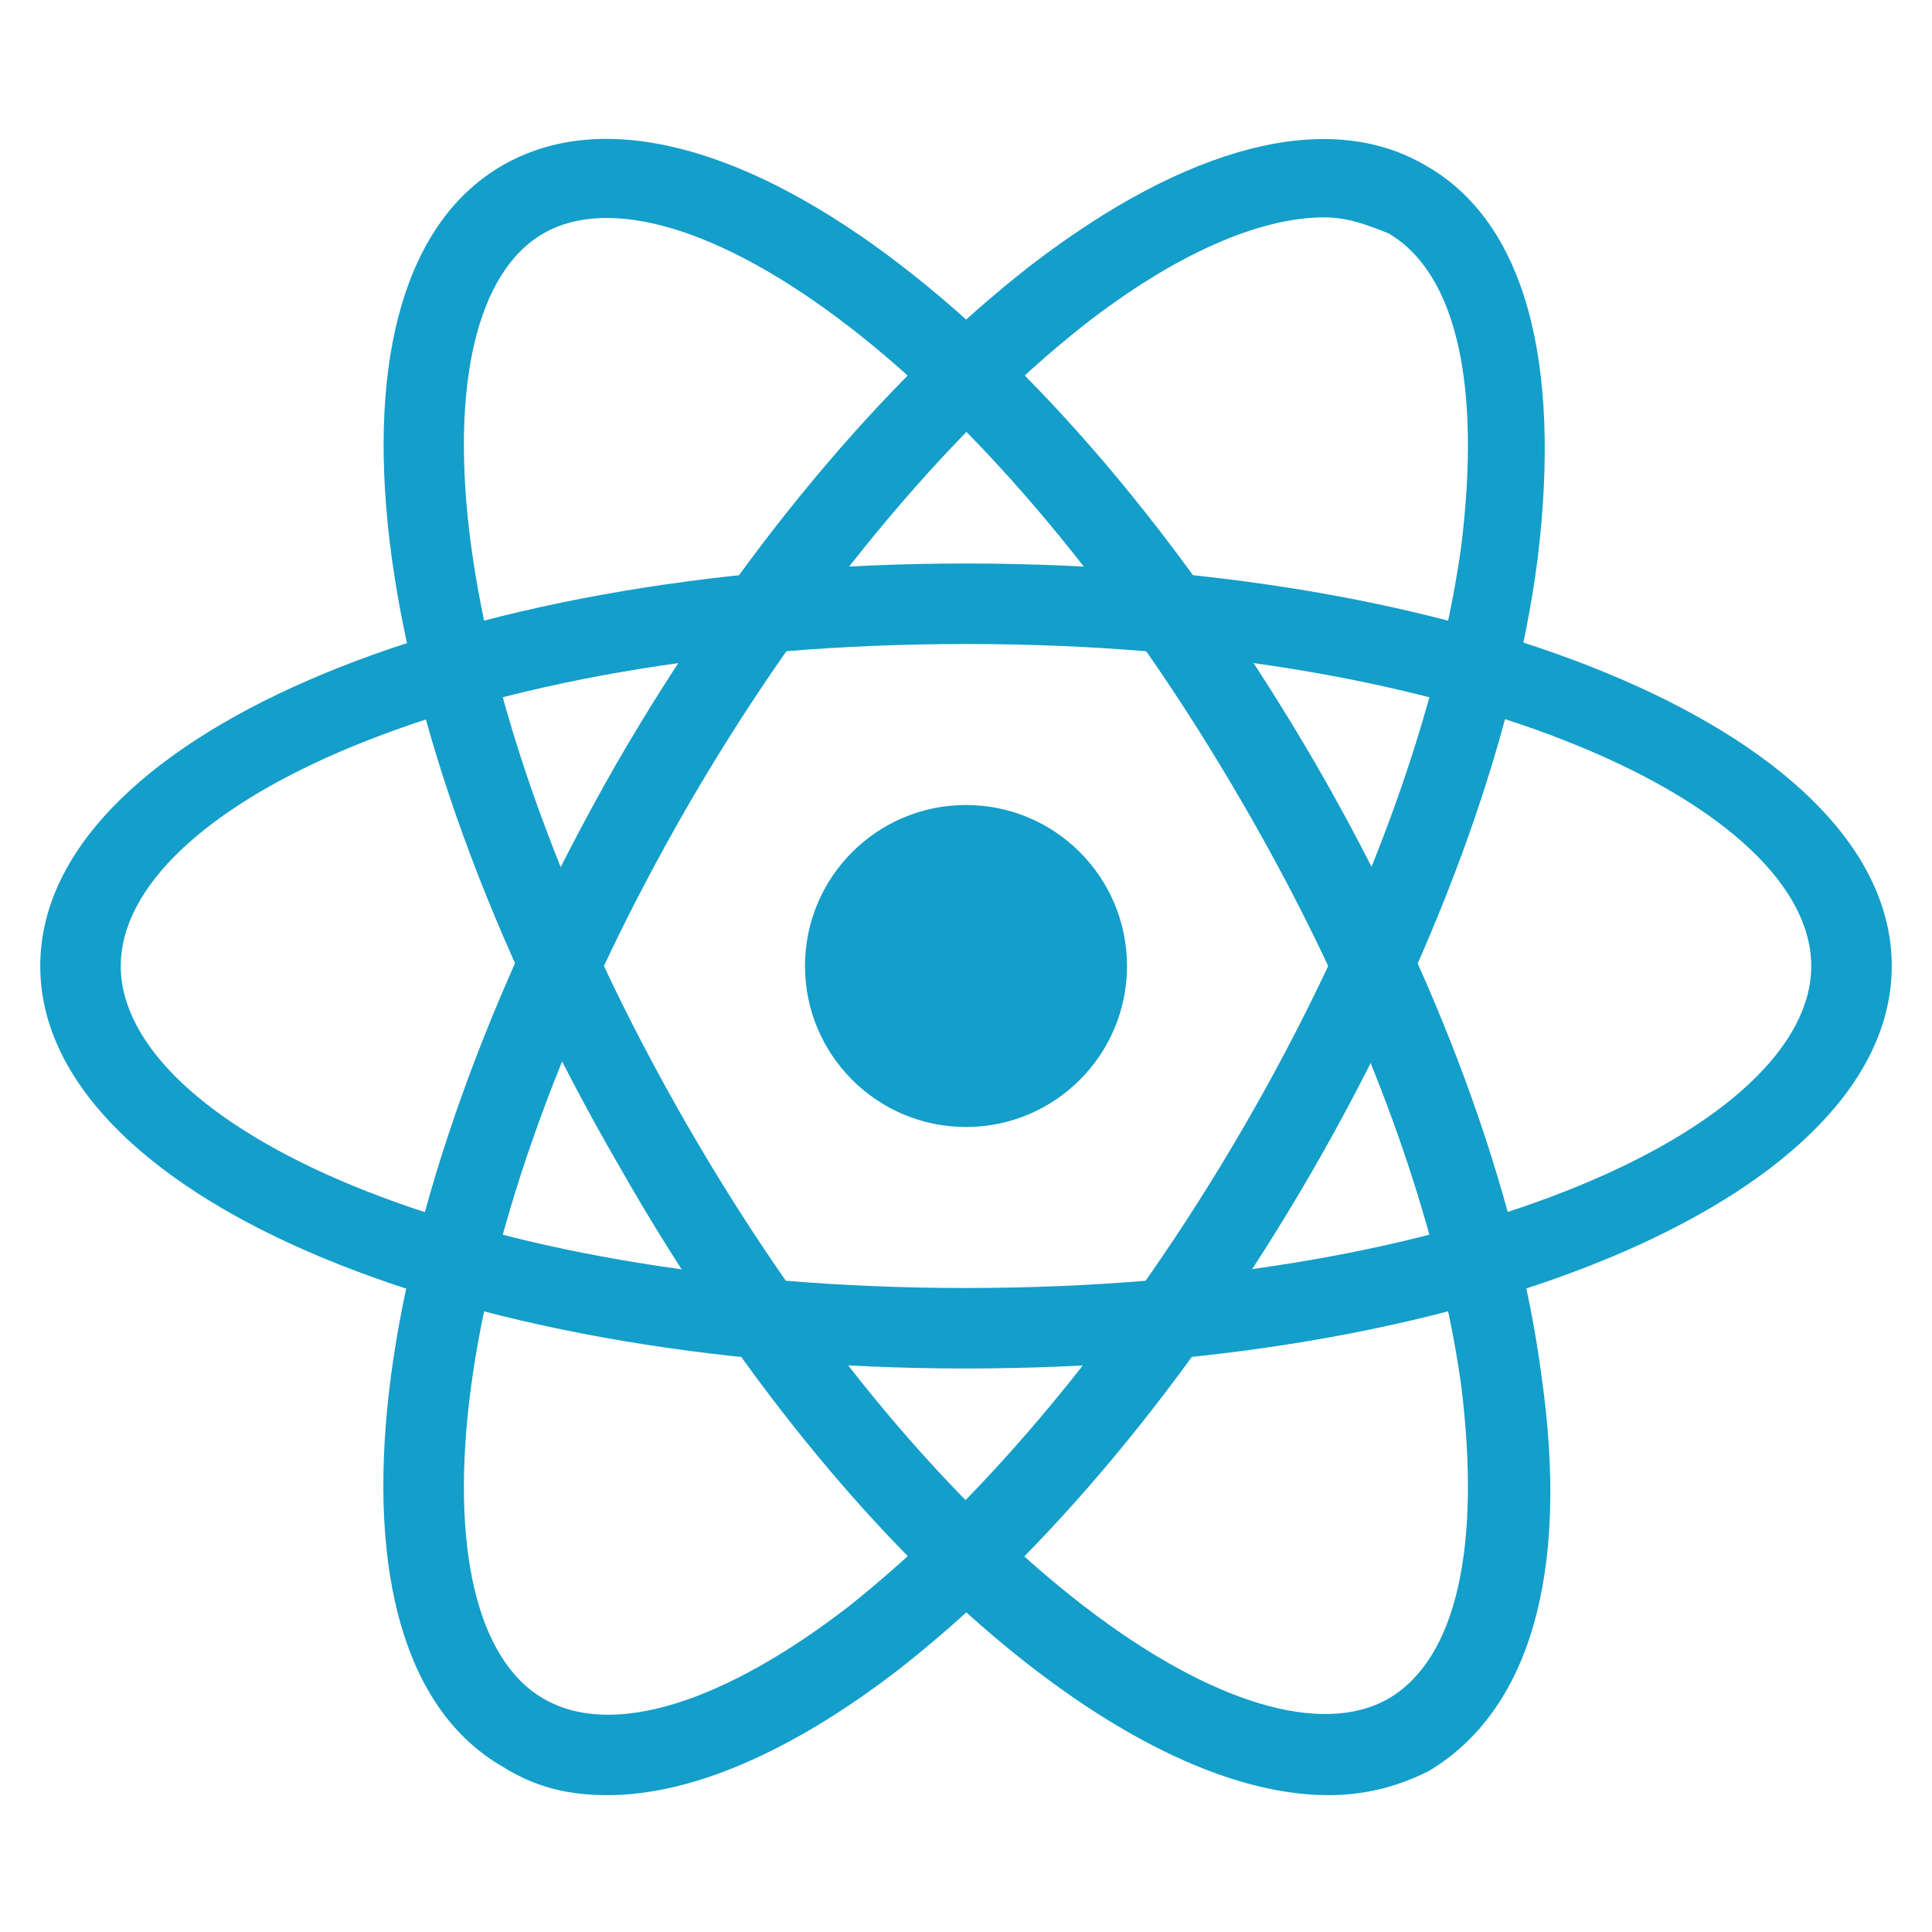
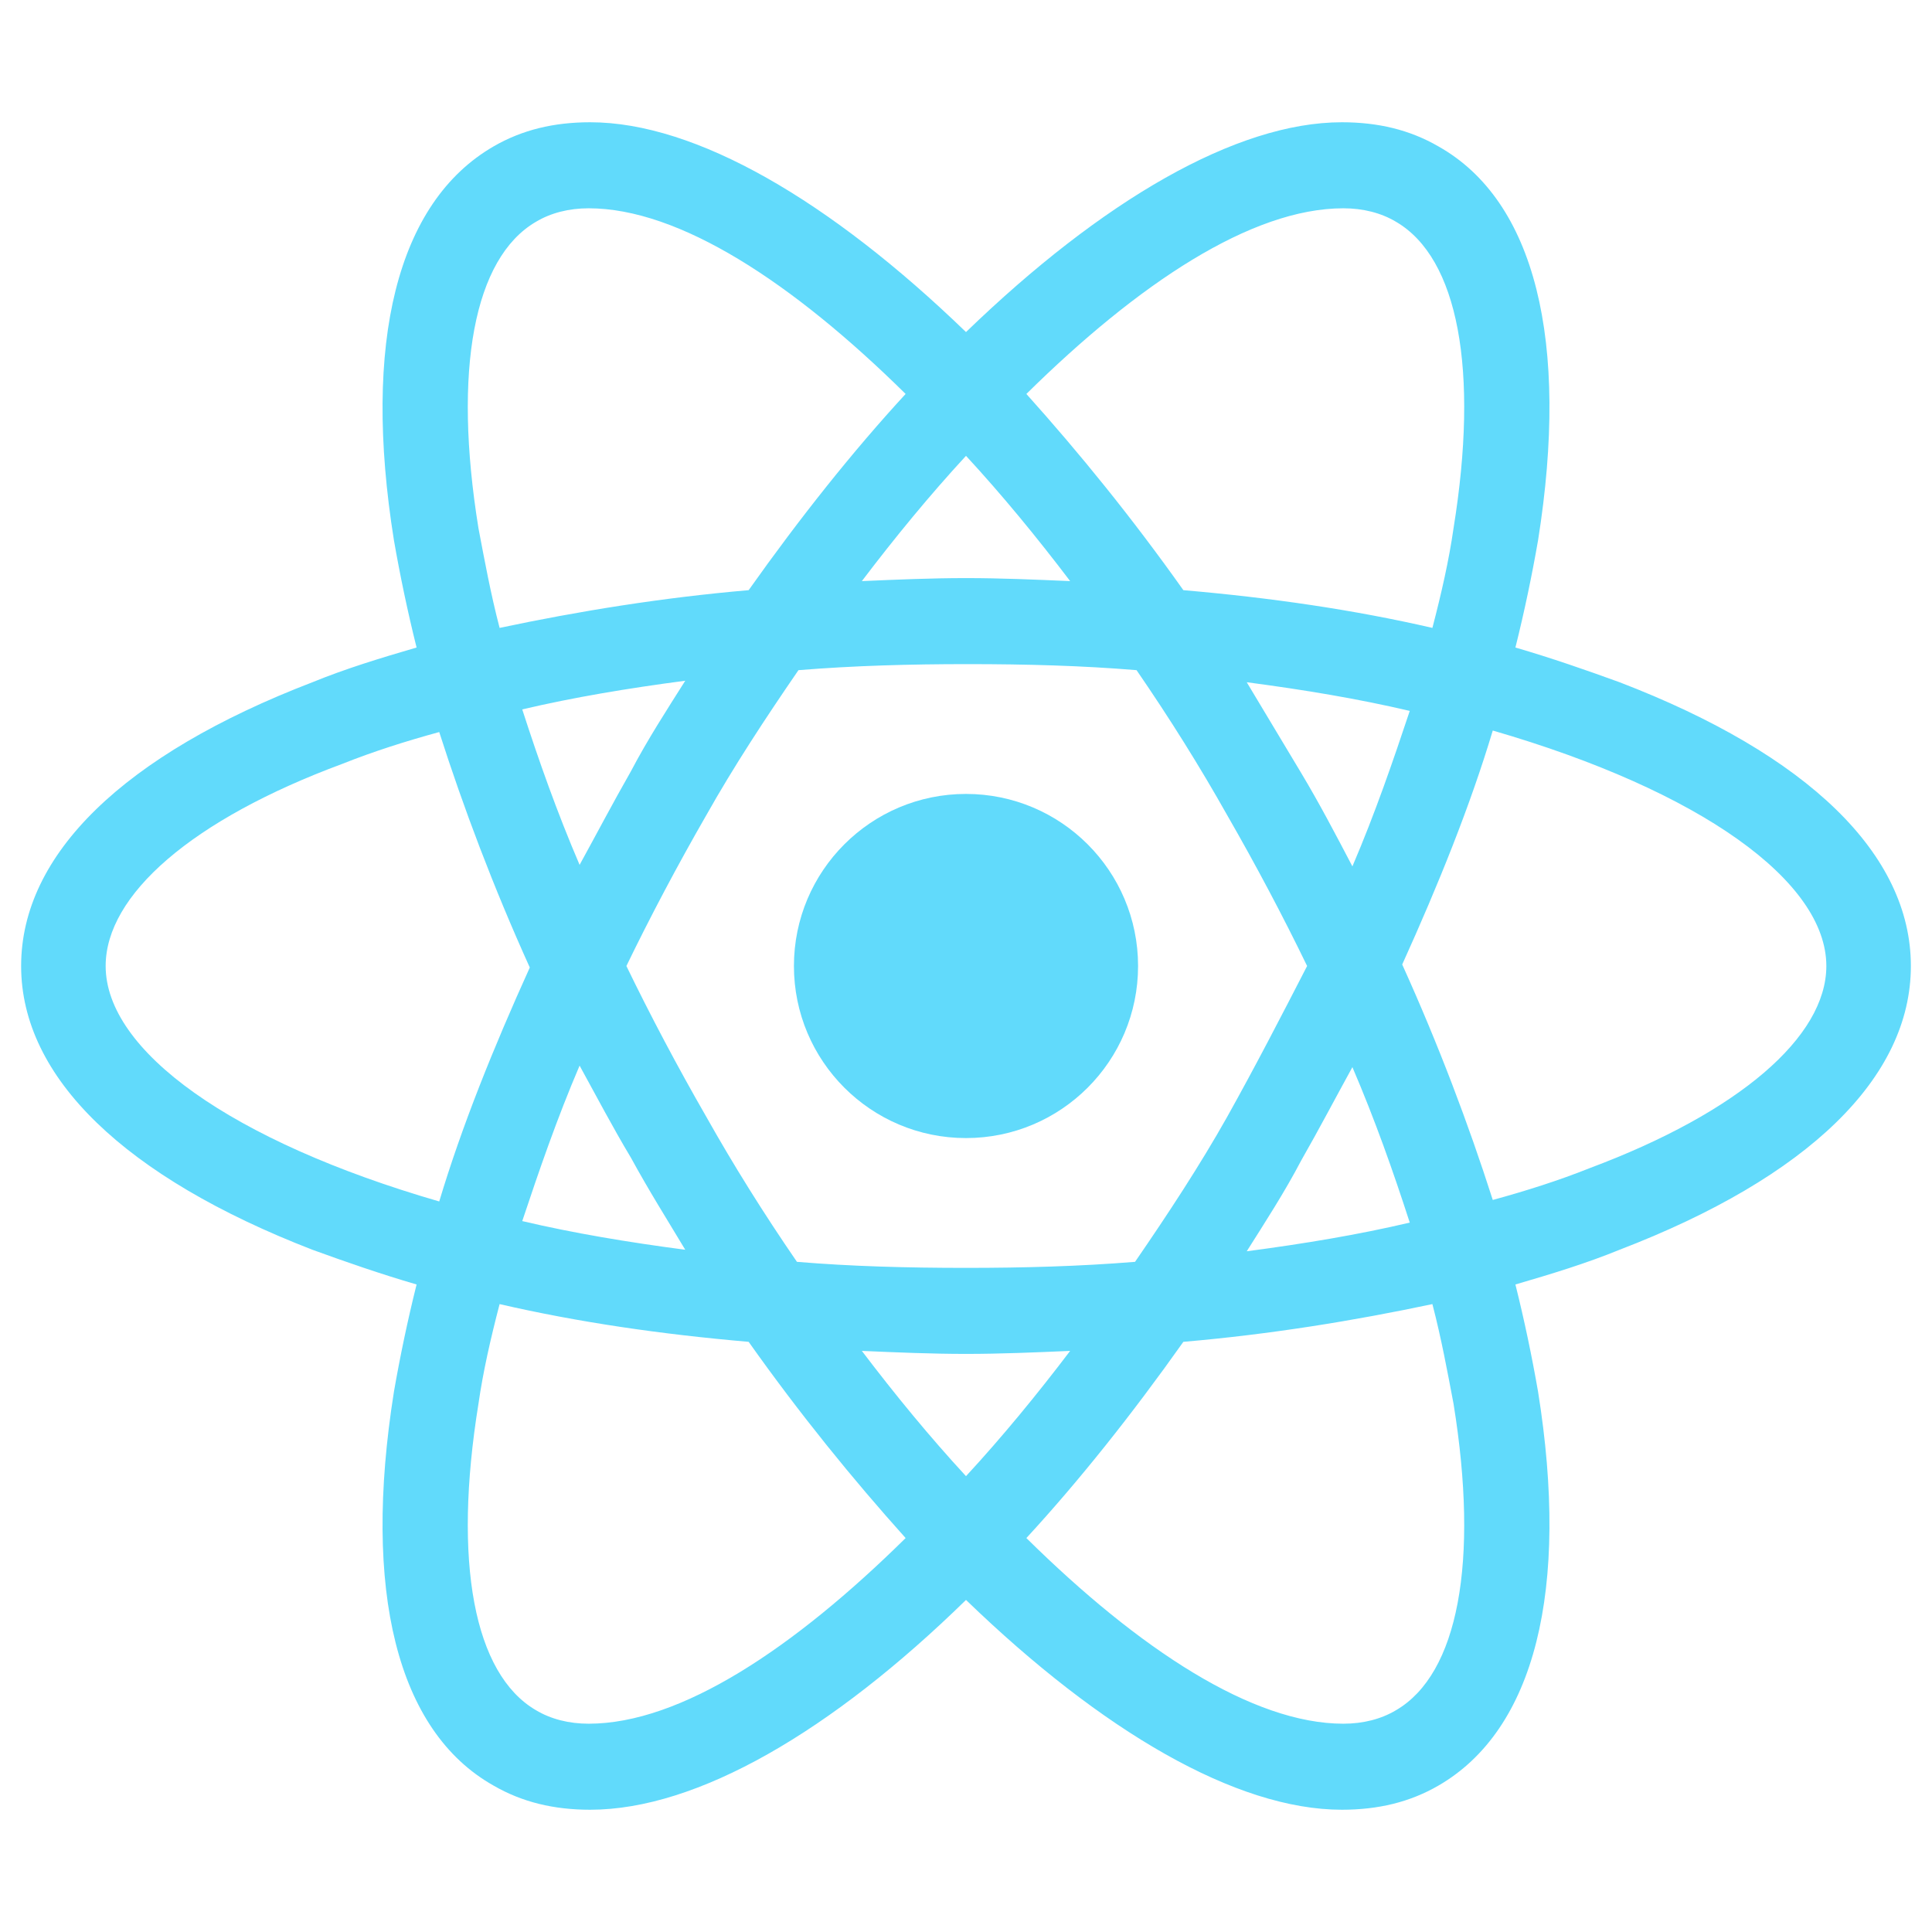
- <svg xmlns="http://www.w3.org/2000/svg" viewBox="0 0 48 48" width="48px" height="48px">
-   <path fill="#149ECA" d="M24,34C11.1,34,1,29.6,1,24c0-5.6,10.1-10,23-10c12.9,0,23,4.4,23,10C47,29.6,36.9,34,24,34z M24,16 c-12.6,0-21,4.1-21,8c0,3.9,8.4,8,21,8s21-4.1,21-8C45,20.1,36.6,16,24,16z" />
-   <path fill="#149ECA" d="M15.1,44.6c-1,0-1.8-0.2-2.6-0.7C7.6,41.1,8.9,30.2,15.3,19l0,0c3-5.2,6.7-9.6,10.3-12.4c3.9-3,7.4-3.9,9.8-2.5 c2.5,1.4,3.4,4.9,2.8,9.8c-0.6,4.6-2.6,10-5.6,15.2c-3,5.2-6.7,9.6-10.3,12.4C19.7,43.5,17.2,44.6,15.1,44.6z M32.9,5.4 c-1.6,0-3.7,0.9-6,2.7c-3.4,2.7-6.9,6.9-9.8,11.9l0,0c-6.3,10.9-6.9,20.3-3.6,22.2c1.7,1,4.5,0.1,7.6-2.3c3.4-2.7,6.9-6.9,9.8-11.9 c2.9-5,4.8-10.1,5.4-14.4c0.5-4-0.1-6.8-1.8-7.8C34,5.6,33.5,5.4,32.9,5.4z" />
-   <path fill="#149ECA" d="M33,44.6c-5,0-12.2-6.1-17.6-15.6C8.9,17.8,7.6,6.9,12.5,4.1l0,0C17.4,1.3,26.2,7.8,32.7,19 c3,5.2,5,10.6,5.6,15.2c0.7,4.9-0.3,8.3-2.8,9.8C34.7,44.4,33.9,44.6,33,44.6z M13.5,5.8c-3.3,1.9-2.7,11.3,3.6,22.2 c6.3,10.9,14.1,16.1,17.4,14.2c1.7-1,2.3-3.8,1.8-7.8c-0.6-4.3-2.5-9.4-5.4-14.4C24.6,9.1,16.8,3.9,13.5,5.8L13.5,5.8z" />
-   <circle cx="24" cy="24" r="4" fill="#149ECA" />
+ <svg xmlns="http://www.w3.org/2000/svg" viewBox="0 0 128 128">
+   <g fill="#61DAFB">
+     <circle cx="64" cy="64" r="11.4" />
+     <path d="M107.3 45.2c-2.2-.8-4.5-1.6-6.9-2.3.6-2.4 1.1-4.8 1.5-7.1 2.1-13.2-.2-22.5-6.6-26.1-1.9-1.1-4-1.6-6.4-1.6-7 0-15.9 5.2-24.9 13.9-9-8.7-17.9-13.9-24.9-13.9-2.4 0-4.5.5-6.4 1.6-6.4 3.7-8.7 13-6.6 26.1.4 2.3.9 4.7 1.5 7.1-2.4.7-4.7 1.4-6.9 2.3C8.2 50 1.4 56.6 1.4 64s6.9 14 19.3 18.8c2.2.8 4.5 1.6 6.9 2.3-.6 2.4-1.1 4.8-1.5 7.1-2.1 13.2.2 22.5 6.6 26.1 1.9 1.1 4 1.6 6.4 1.6 7.1 0 16-5.2 24.9-13.9 9 8.7 17.9 13.9 24.9 13.9 2.4 0 4.5-.5 6.4-1.6 6.4-3.7 8.7-13 6.6-26.1-.4-2.3-.9-4.7-1.5-7.1 2.4-.7 4.7-1.4 6.9-2.3 12.5-4.8 19.3-11.4 19.3-18.8s-6.8-14-19.3-18.8zM92.5 14.7c4.1 2.4 5.5 9.8 3.8 20.3-.3 2.1-.8 4.3-1.4 6.6-5.2-1.2-10.7-2-16.5-2.5-3.4-4.8-6.9-9.1-10.4-13 7.4-7.3 14.9-12.3 21-12.3 1.3 0 2.5.3 3.5.9zM81.3 74c-1.8 3.2-3.9 6.4-6.1 9.6-3.7.3-7.4.4-11.2.4-3.9 0-7.6-.1-11.2-.4-2.2-3.2-4.2-6.4-6-9.6-1.9-3.3-3.7-6.7-5.3-10 1.6-3.3 3.4-6.7 5.3-10 1.8-3.2 3.9-6.4 6.1-9.6 3.7-.3 7.4-.4 11.2-.4 3.9 0 7.6.1 11.2.4 2.2 3.2 4.2 6.4 6 9.6 1.9 3.3 3.7 6.7 5.3 10-1.7 3.3-3.4 6.6-5.3 10zm8.3-3.3c1.5 3.5 2.7 6.9 3.8 10.3-3.4.8-7 1.4-10.8 1.9 1.2-1.9 2.5-3.9 3.6-6 1.2-2.1 2.3-4.2 3.4-6.2zM64 97.8c-2.4-2.6-4.7-5.4-6.9-8.3 2.3.1 4.6.2 6.9.2 2.3 0 4.6-.1 6.9-.2-2.2 2.9-4.5 5.7-6.9 8.3zm-18.6-15c-3.8-.5-7.4-1.1-10.8-1.9 1.1-3.3 2.3-6.8 3.8-10.3 1.1 2 2.2 4.1 3.4 6.1 1.2 2.2 2.4 4.1 3.6 6.1zm-7-25.5c-1.5-3.5-2.7-6.9-3.8-10.3 3.4-.8 7-1.4 10.8-1.9-1.2 1.9-2.5 3.9-3.6 6-1.2 2.1-2.3 4.2-3.4 6.2zM64 30.2c2.4 2.6 4.7 5.4 6.9 8.3-2.3-.1-4.6-.2-6.9-.2-2.3 0-4.6.1-6.9.2 2.2-2.9 4.5-5.7 6.9-8.3zm22.2 21l-3.6-6c3.8.5 7.4 1.1 10.8 1.9-1.1 3.3-2.3 6.8-3.8 10.3-1.1-2.1-2.2-4.2-3.4-6.2zM31.7 35c-1.7-10.5-.3-17.9 3.8-20.3 1-.6 2.2-.9 3.5-.9 6 0 13.5 4.9 21 12.3-3.5 3.8-7 8.2-10.4 13-5.8.5-11.3 1.4-16.5 2.5-.6-2.3-1-4.5-1.4-6.6zM7 64c0-4.7 5.7-9.7 15.7-13.4 2-.8 4.2-1.5 6.4-2.1 1.6 5 3.6 10.3 6 15.6-2.4 5.3-4.5 10.5-6 15.5C15.3 75.6 7 69.6 7 64zm28.5 49.3c-4.1-2.4-5.5-9.8-3.8-20.3.3-2.1.8-4.3 1.4-6.6 5.2 1.2 10.7 2 16.5 2.5 3.4 4.8 6.9 9.1 10.4 13-7.4 7.3-14.9 12.3-21 12.3-1.3 0-2.5-.3-3.5-.9zM96.3 93c1.7 10.5.3 17.9-3.8 20.3-1 .6-2.2.9-3.5.9-6 0-13.5-4.9-21-12.3 3.5-3.8 7-8.2 10.4-13 5.8-.5 11.3-1.4 16.5-2.5.6 2.3 1 4.5 1.4 6.6zm9-15.6c-2 .8-4.2 1.5-6.4 2.1-1.6-5-3.6-10.3-6-15.6 2.4-5.3 4.5-10.5 6-15.5 13.8 4 22.1 10 22.1 15.6 0 4.7-5.8 9.7-15.7 13.4z" />
+   </g>
</svg>
